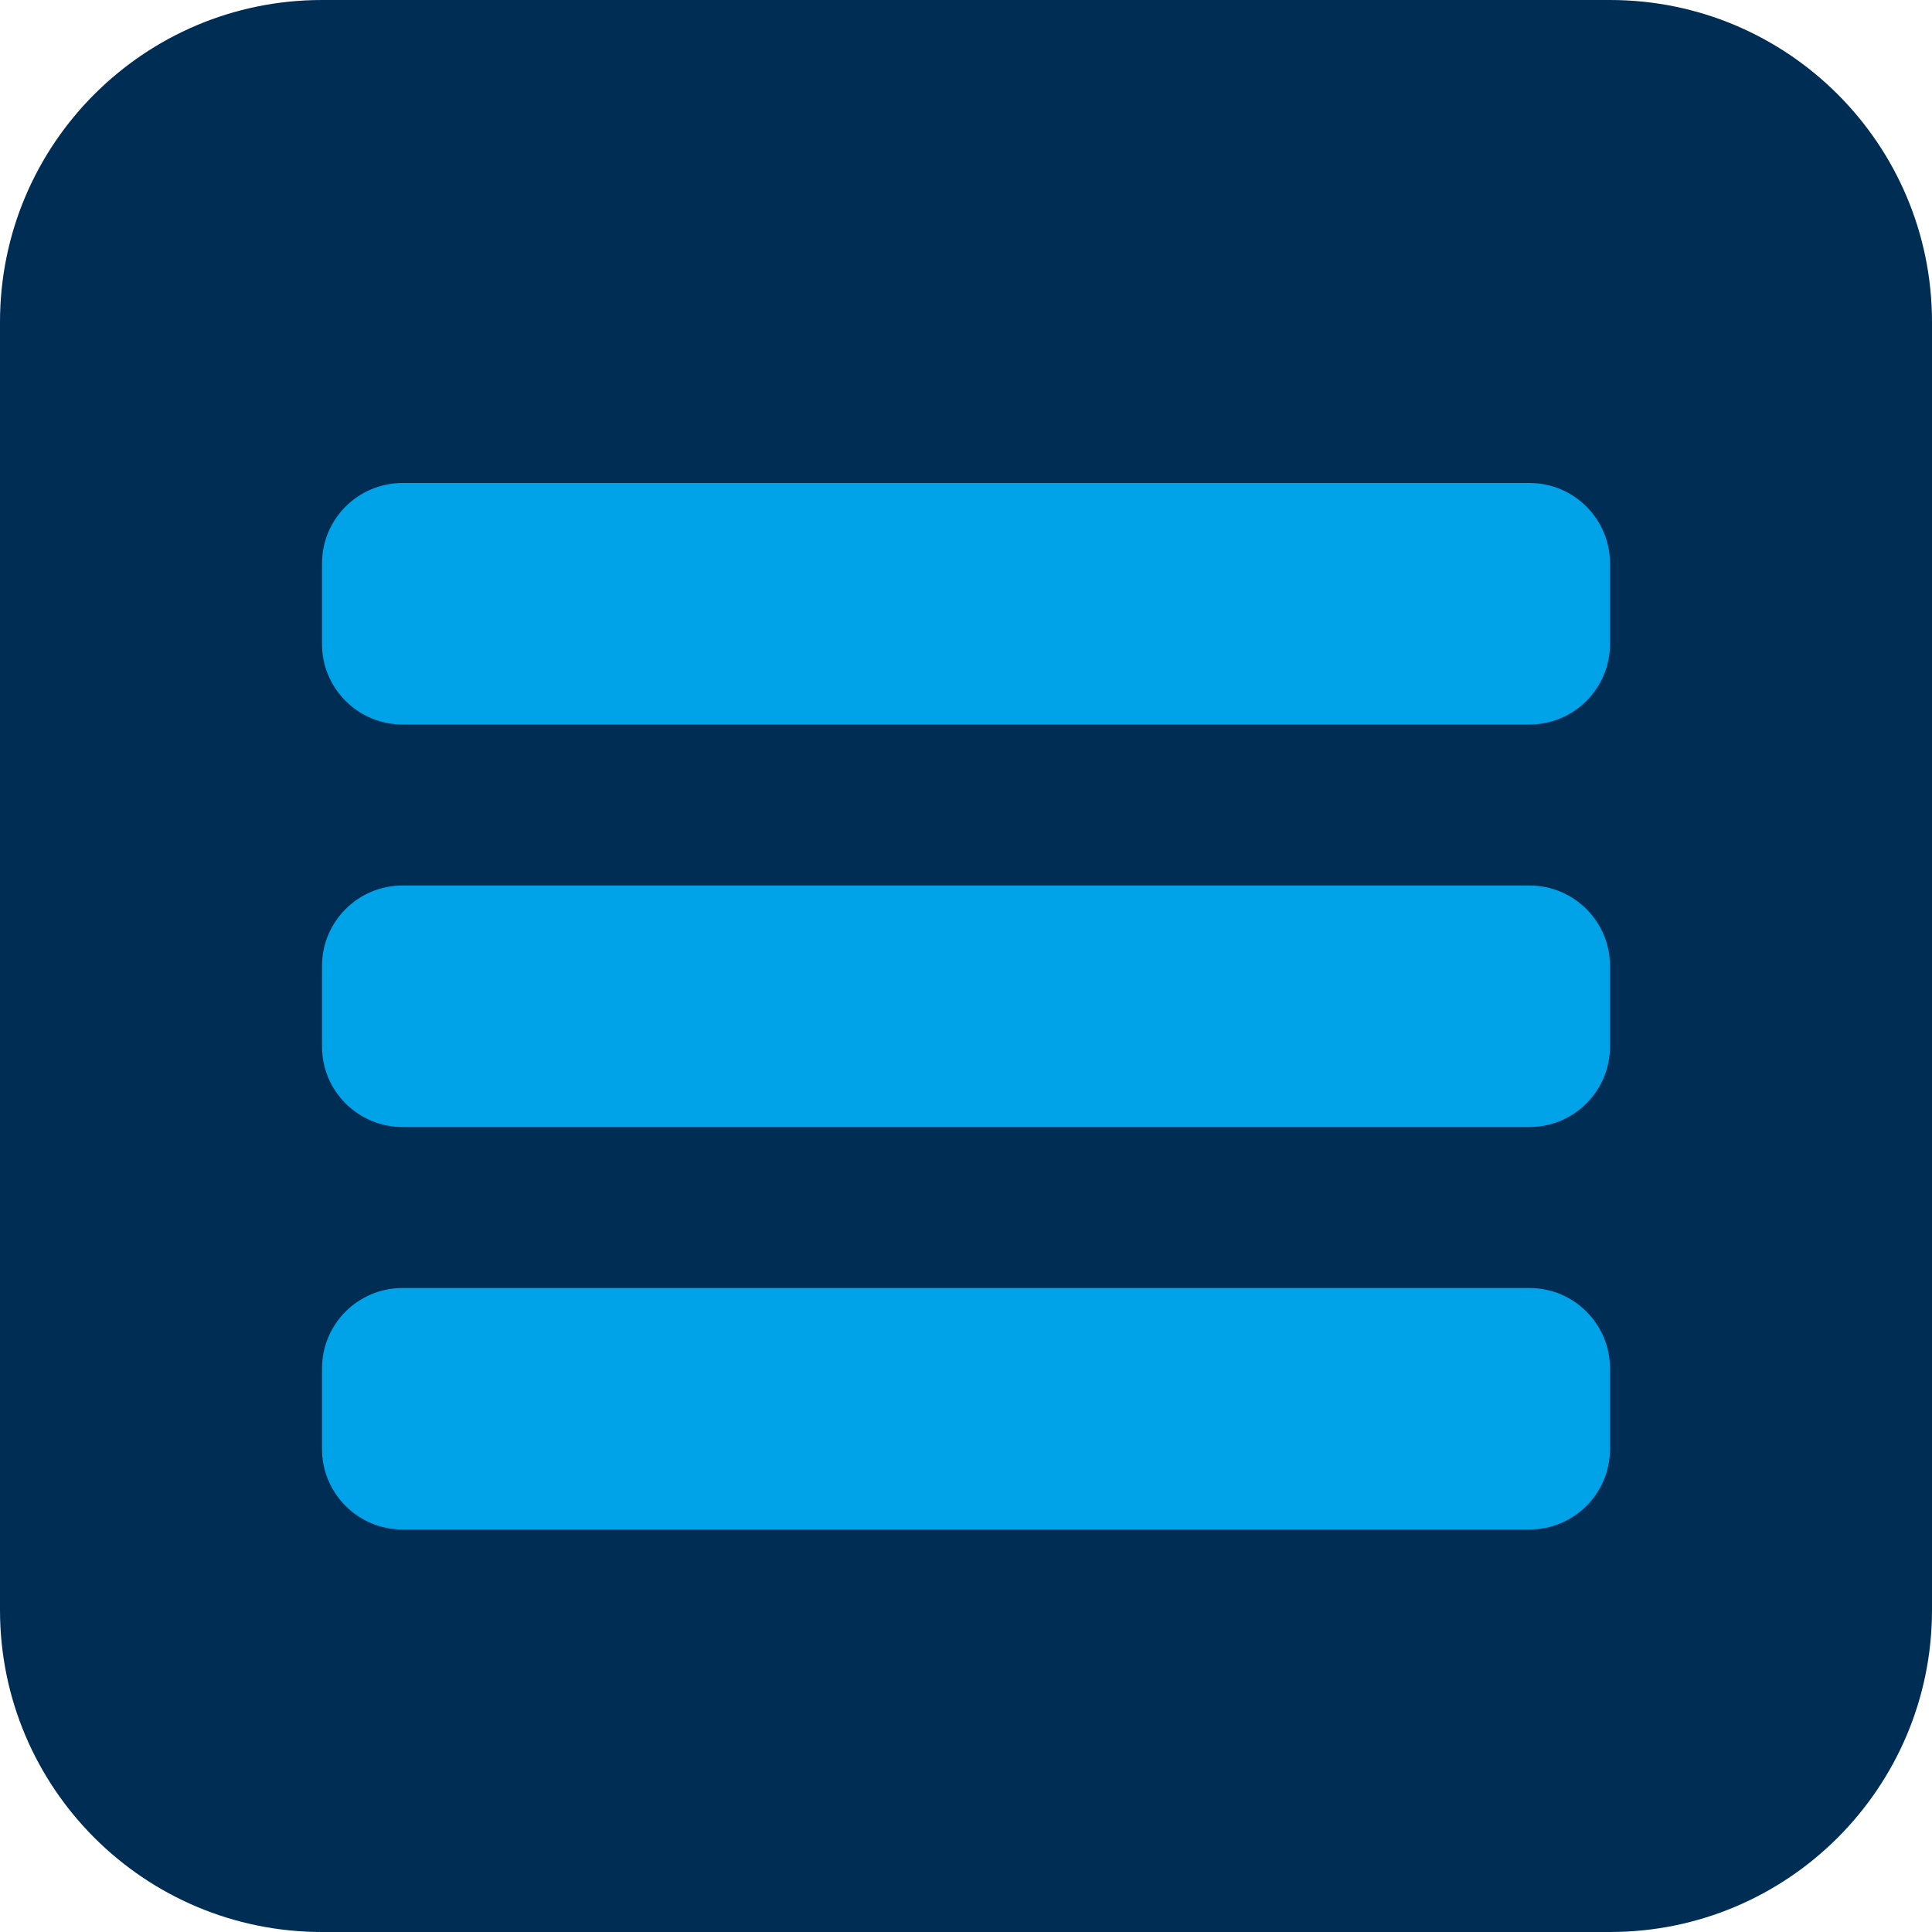
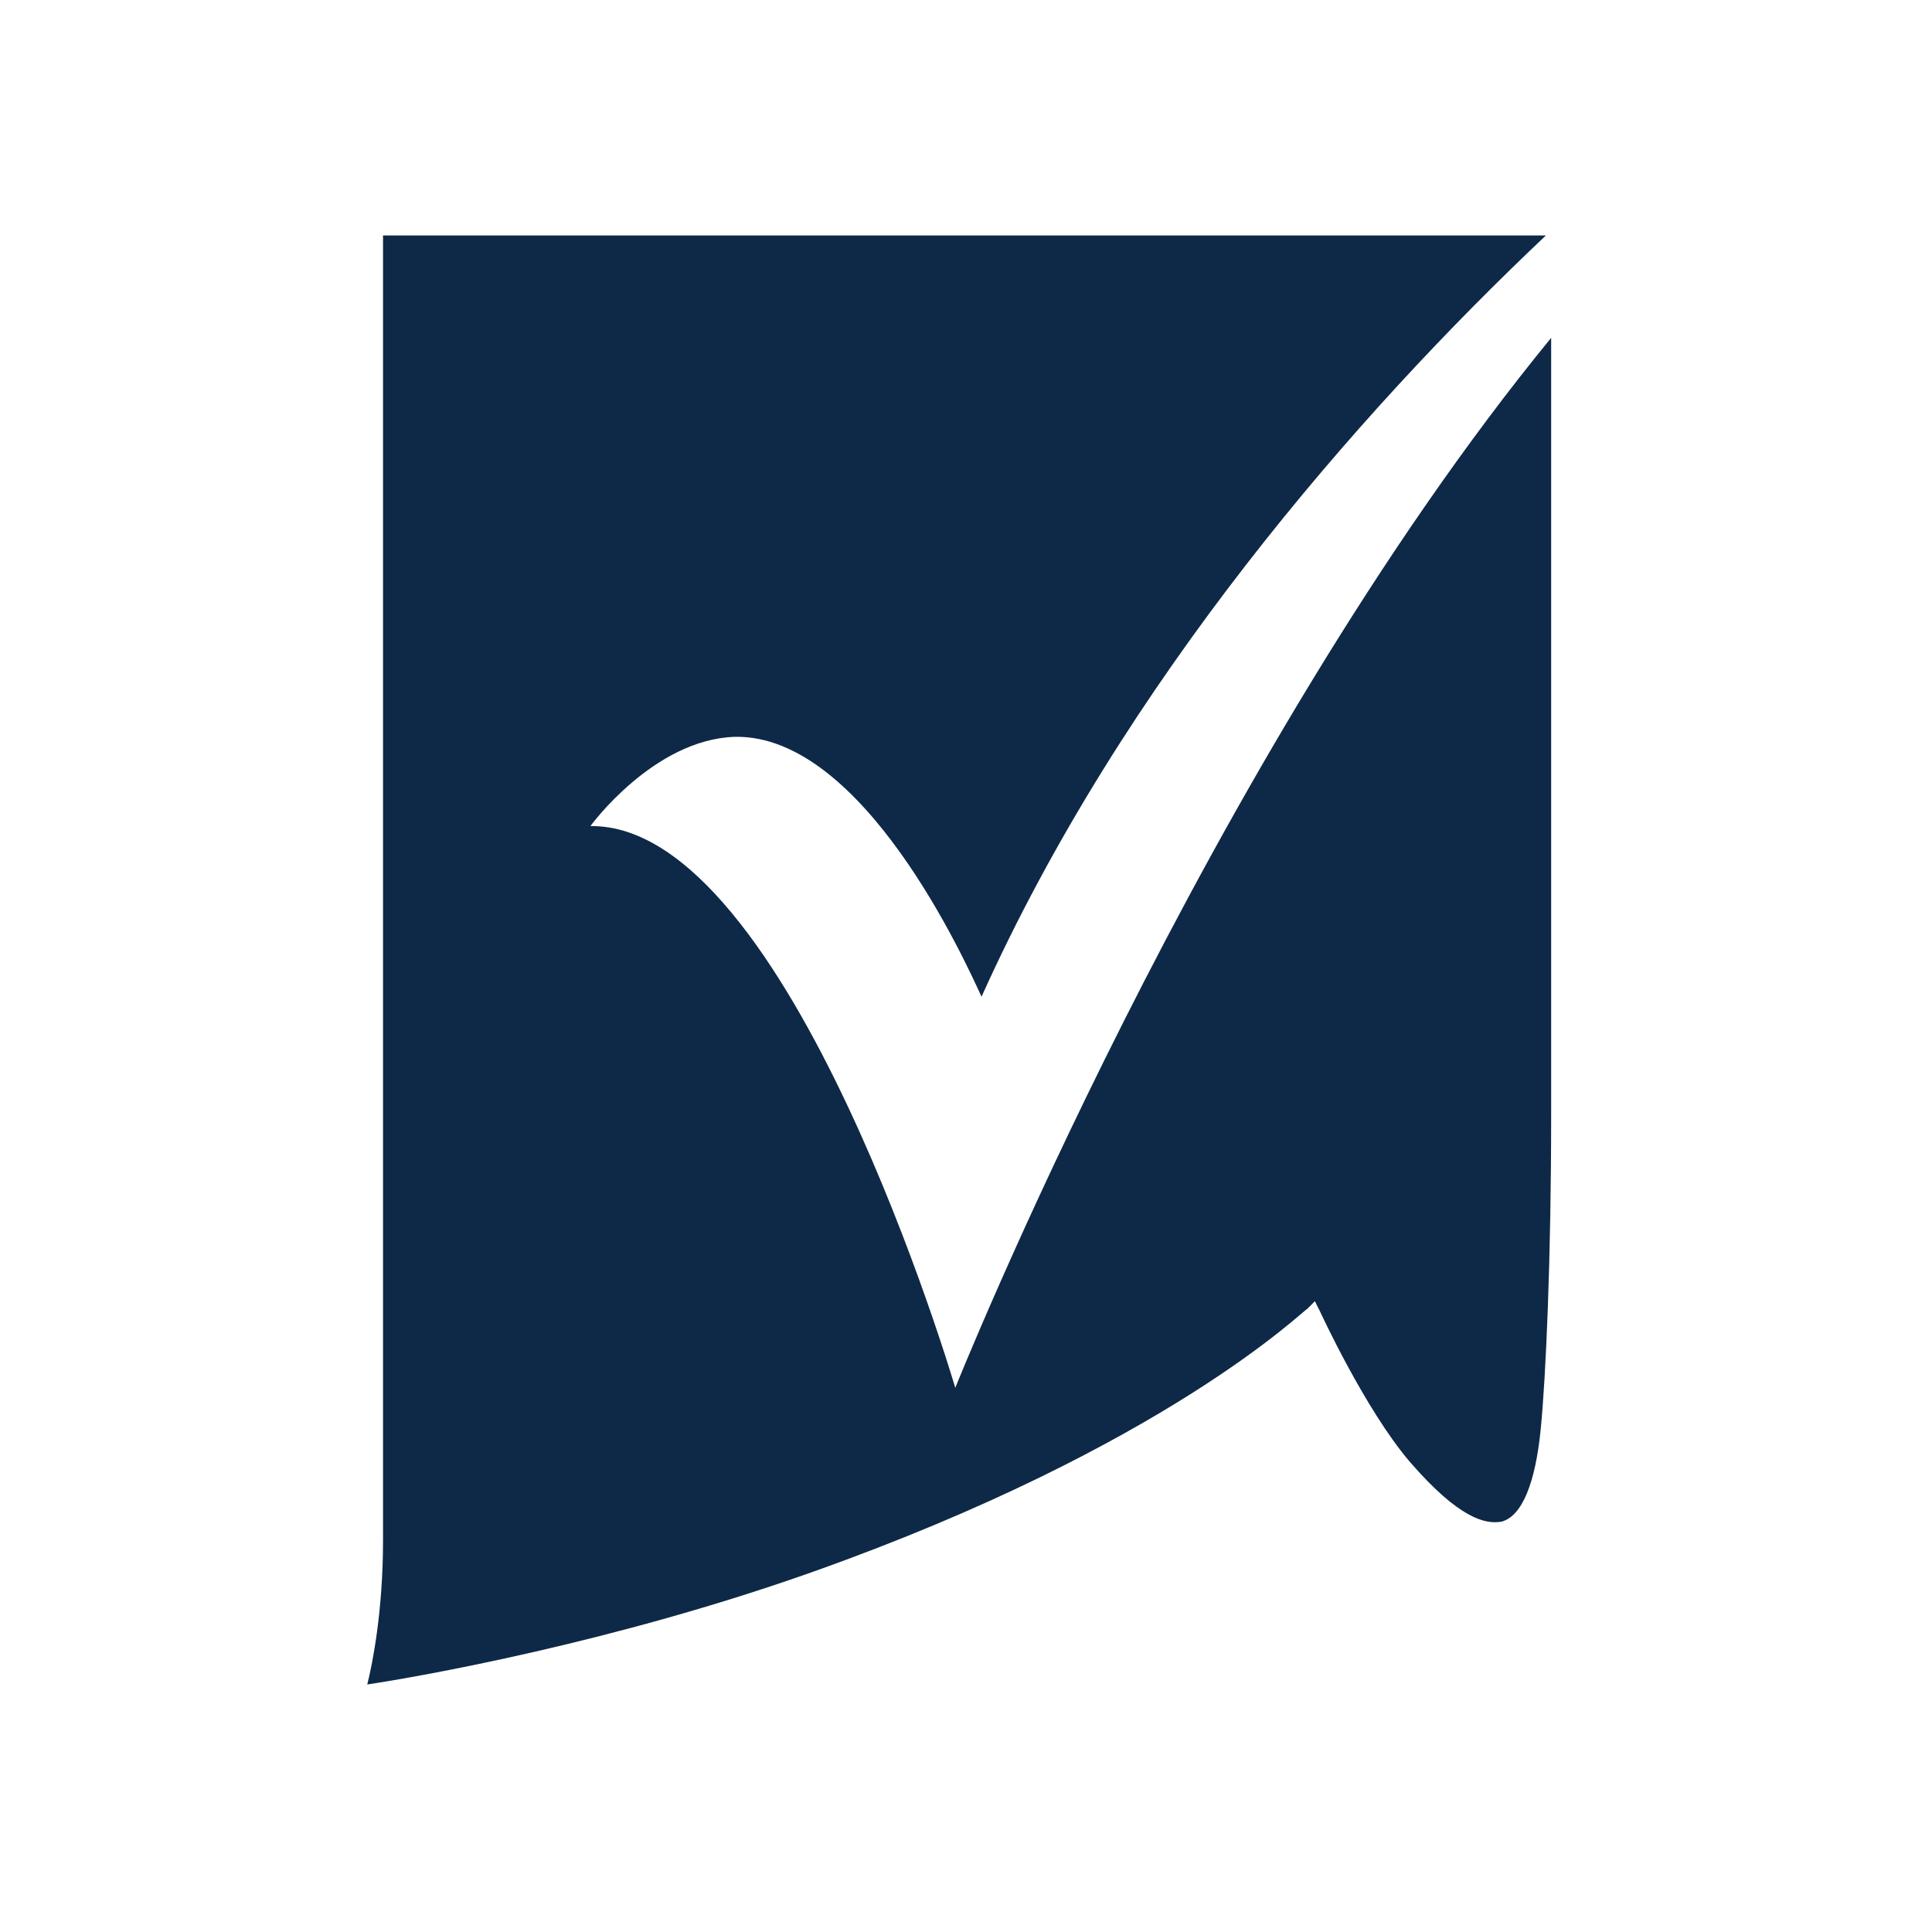
- <svg xmlns="http://www.w3.org/2000/svg" viewBox="0 0 24 24" width="24" height="24">
-   <rect width="24" height="24" rx="4" fill="#002D54" />
-   <rect x="4" y="6" width="16" height="3" rx="1" fill="#00A2E8" />
-   <rect x="4" y="11" width="16" height="3" rx="1" fill="#00A2E8" />
-   <rect x="4" y="16" width="16" height="3" rx="1" fill="#00A2E8" />
+ <svg xmlns="http://www.w3.org/2000/svg" width="128" height="128" viewBox="0 0 128 128" fill="none">
+   <path d="M39.116 54.73C39.116 54.73 43.289 48.991 48.681 48.817C57.203 48.644 63.985 63.774 65.029 66.035C74.42 45.165 89.898 27.426 102.42 15.6H25.377C25.377 22.904 25.377 95.948 25.377 102.035C25.377 106.73 24.681 110.209 24.333 111.6C27.811 111.078 40.681 108.817 53.898 104.122C77.376 95.774 86.42 86.73 86.594 86.73L87.116 86.209L87.463 86.904C87.463 86.904 90.42 93.339 93.376 96.817C96.681 100.643 98.42 100.991 99.463 100.817C100.855 100.47 101.724 98.209 102.072 94.73C102.42 91.252 102.768 83.426 102.768 73.861C102.768 56.644 102.768 33.861 102.768 22.383C79.985 50.209 63.289 91.948 63.289 91.948C63.289 91.948 52.333 54.556 39.116 54.73Z" fill="#0E2947" />
</svg>
